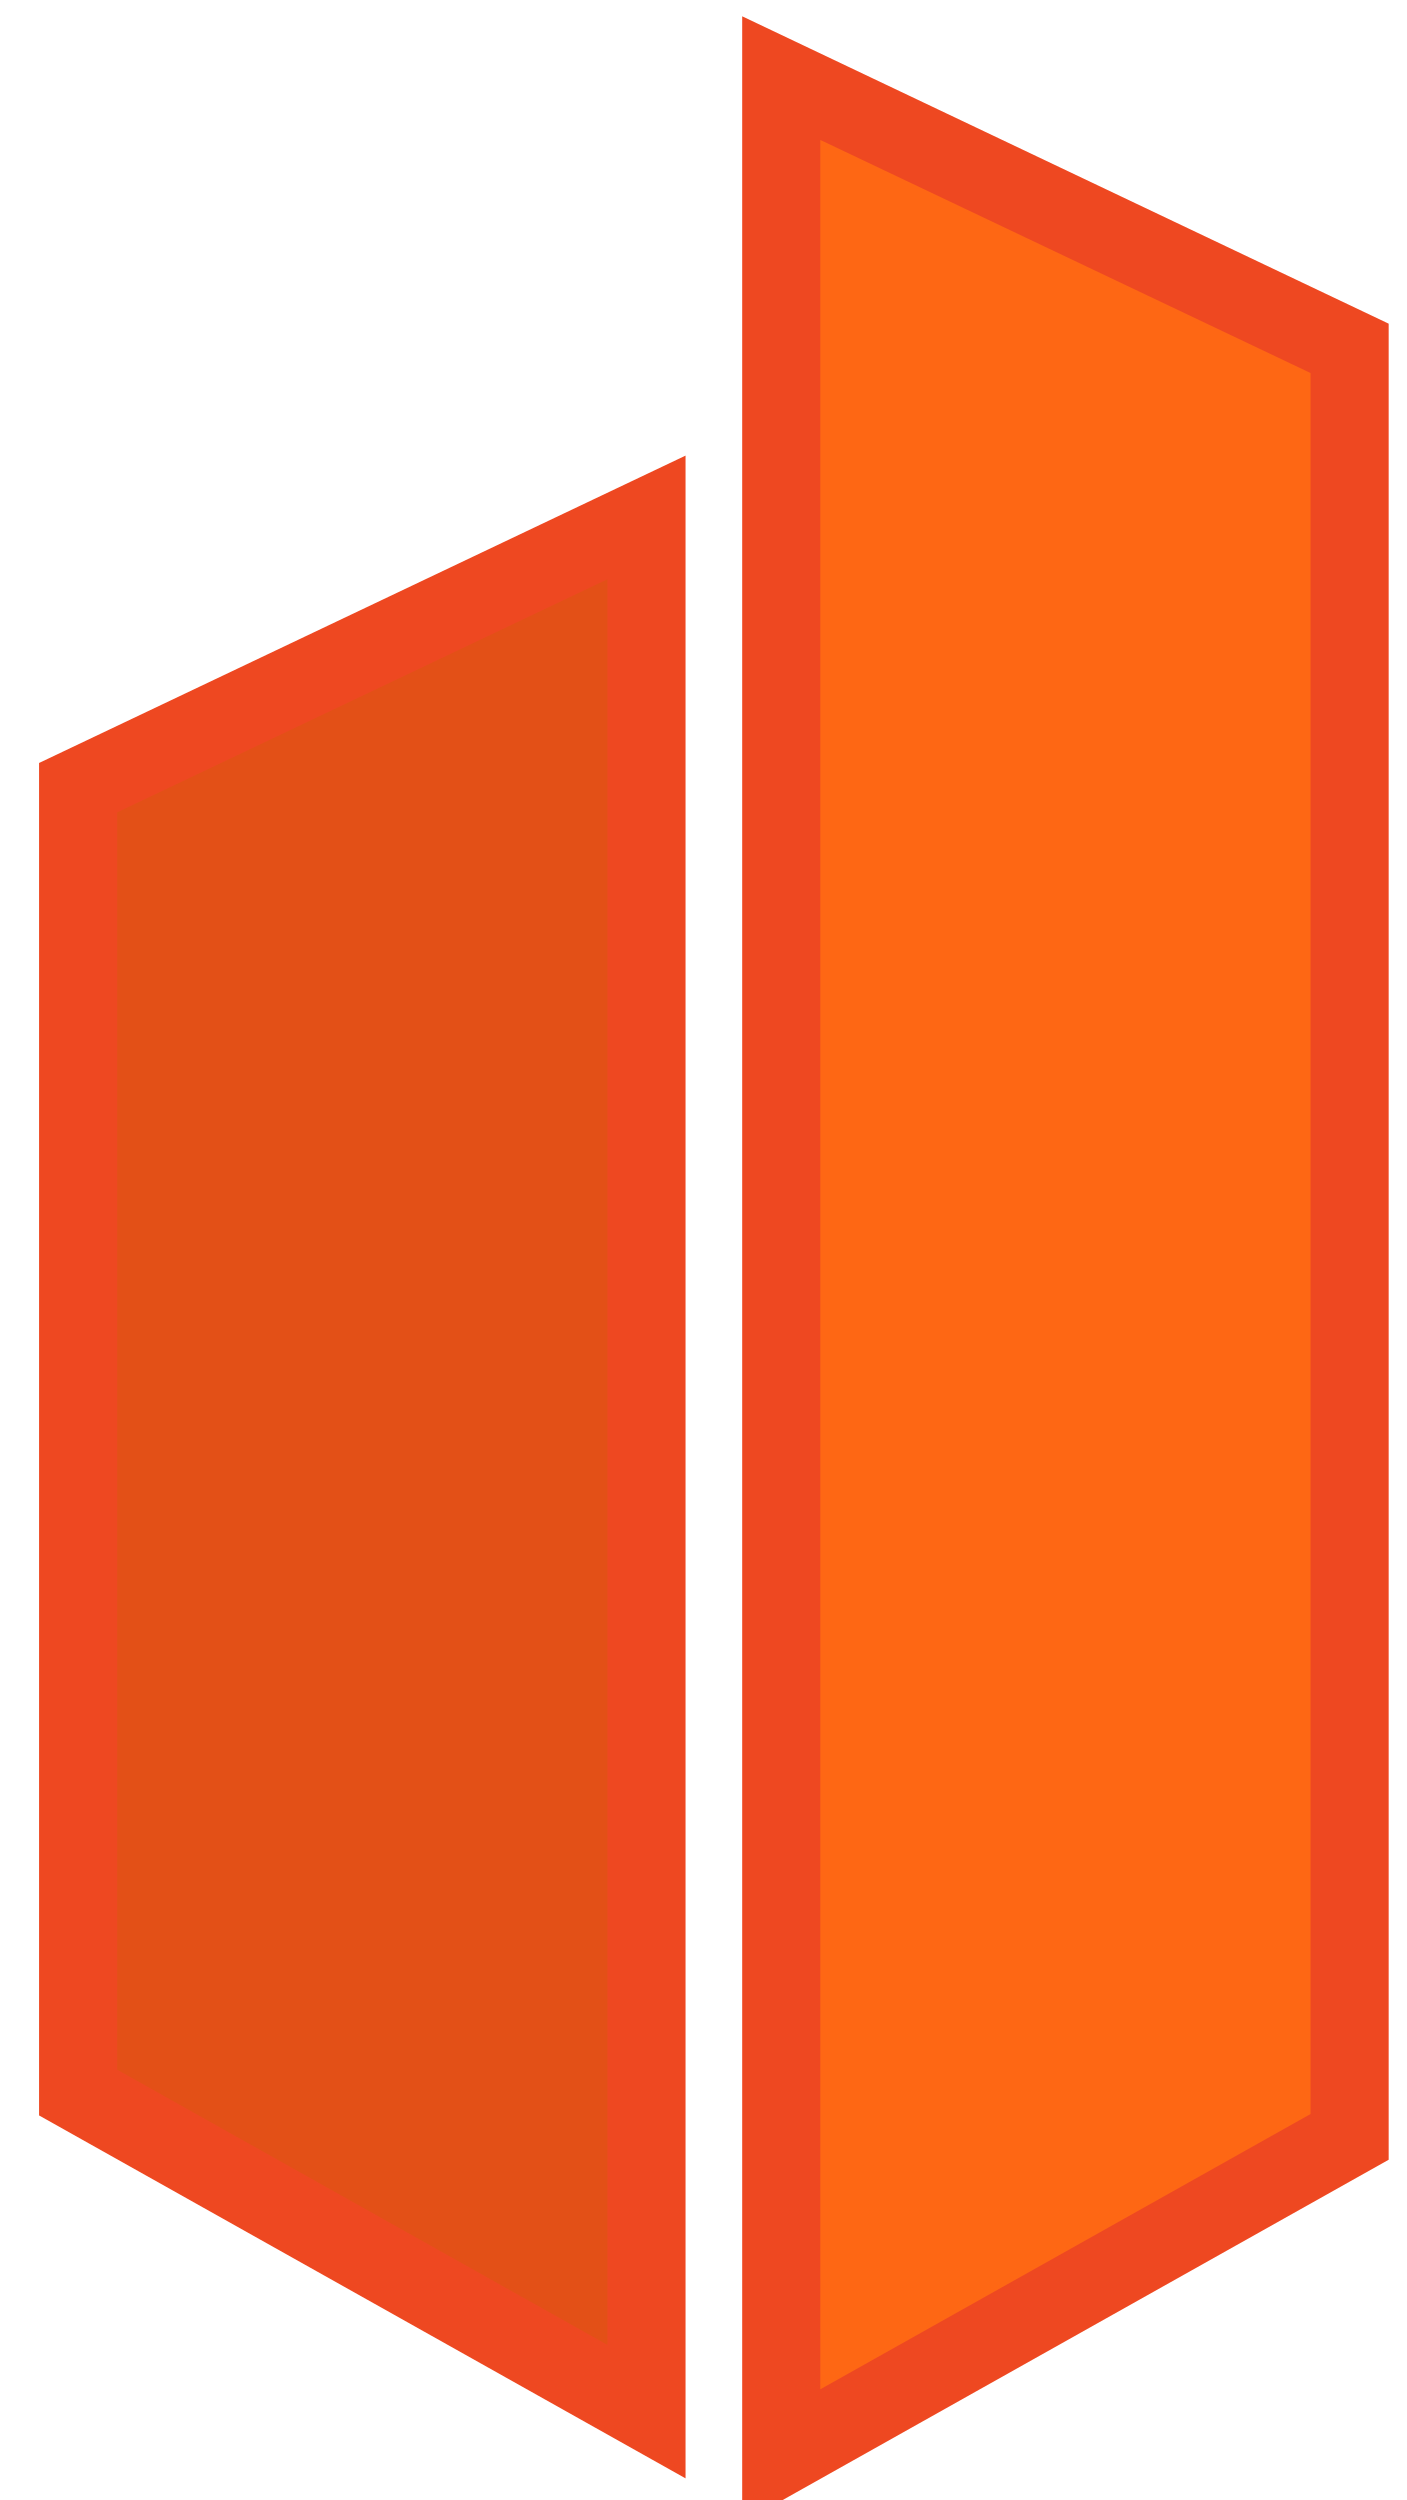
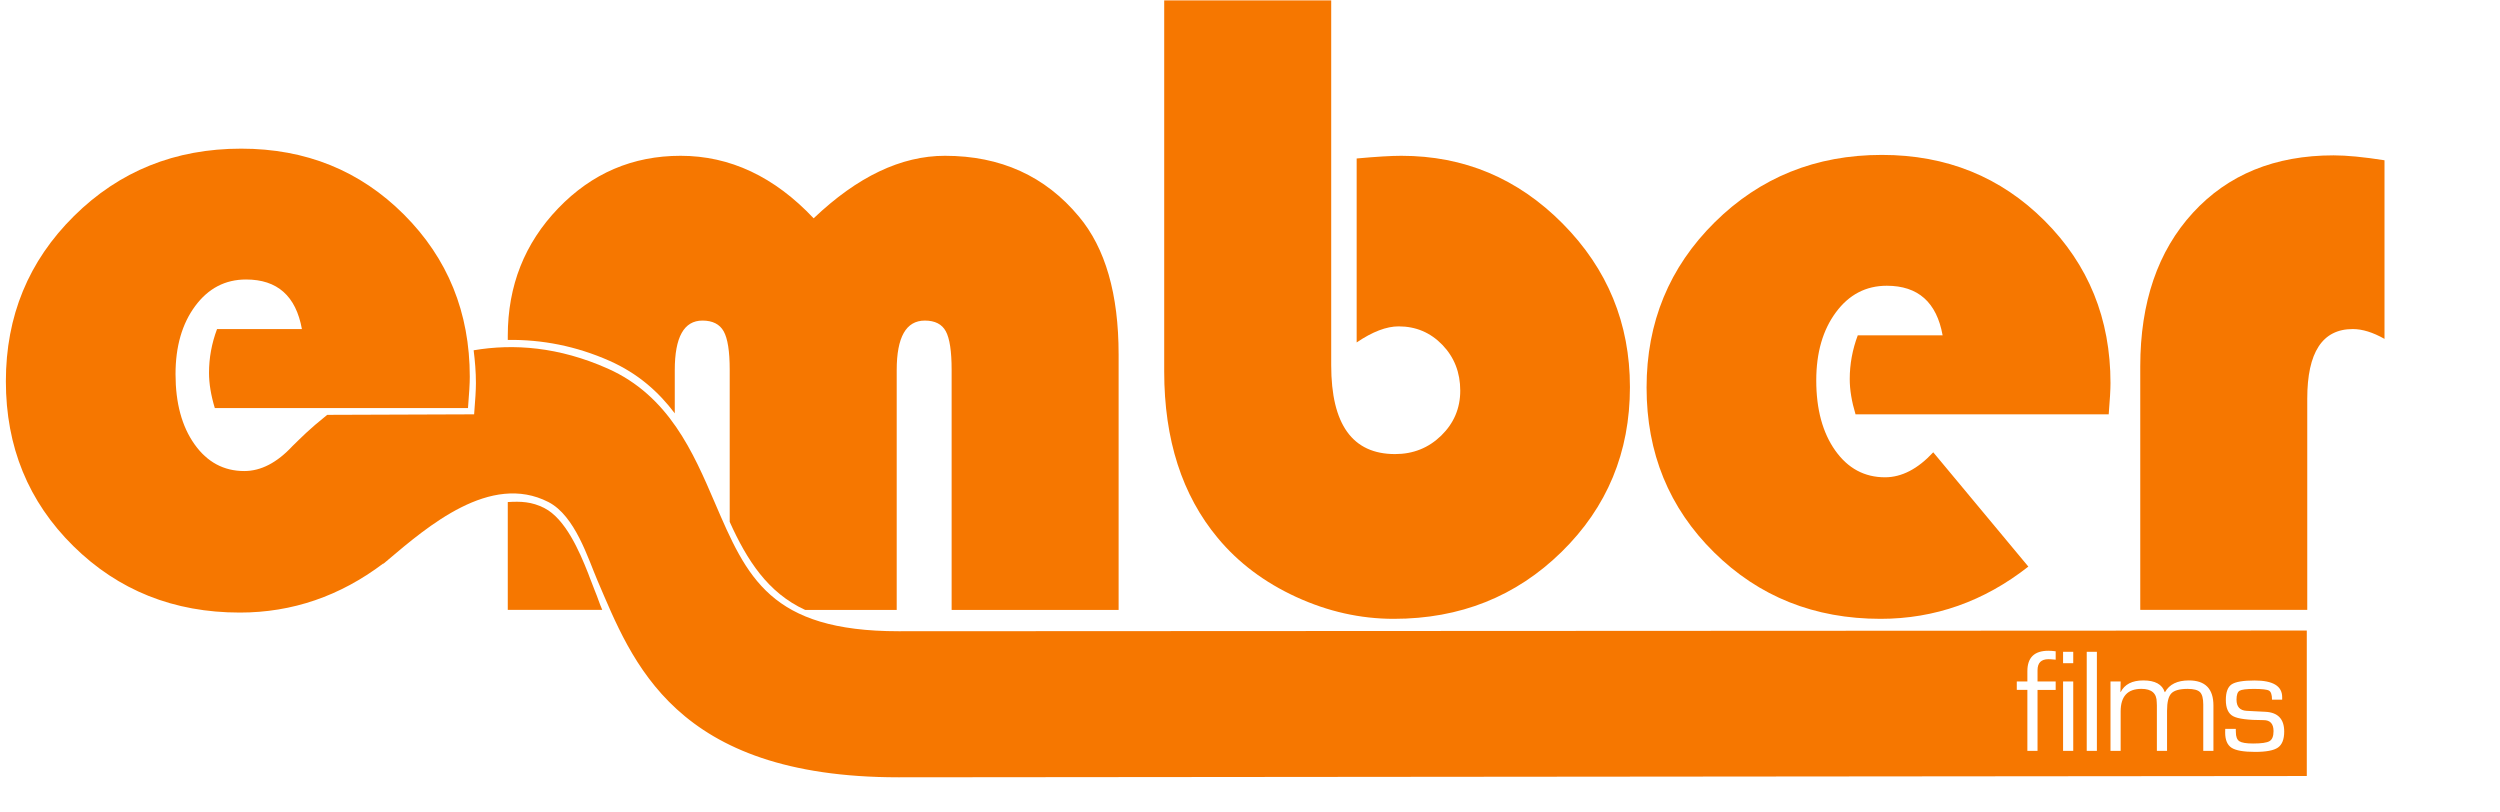
- <svg xmlns="http://www.w3.org/2000/svg" width="18px" height="32px" viewBox="0 0 18 32" version="1.1">
-   <defs />
-   <g id="Home" stroke="none" stroke-width="1" fill="none" fill-rule="evenodd">
-     <g id="Desktop-HD" transform="translate(-324, -66)" stroke="#EE4821">
-       <g id="navigation" transform="translate(324, 65)">
-         <g id="Path-50-+-Path-50-Copy" transform="translate(1, 2)">
-           <path d="M9,0 L9,30.437 L16.275,26.352 L16.275,3.459 L9,0 Z" id="Path-50" fill="#FE6714" />
-           <path d="M7.275,5.623 L7.275,29.869 L0,25.785 L0,9.082 L7.275,5.623 Z" id="Path-50-Copy" fill="#E35017" />
-         </g>
-       </g>
-     </g>
+ <svg xmlns="http://www.w3.org/2000/svg" width="351px" height="114px" viewBox="20 -47 351 120" version="1.1">
+   <g id="symbolEmberLogo">
+     <path fill="#F67700" d="M70.042,35.834" />
+     <path fill="#F67700" d="M207.501-46.938V6.976c0,8.753,3.144,13.132,9.437,13.132c2.682,0,4.958-0.913,6.83-2.739             c1.869-1.827,2.805-4.036,2.805-6.632c0-2.685-0.882-4.939-2.64-6.765c-1.762-1.827-3.916-2.738-6.465-2.738             c-1.804,0-3.872,0.792-6.205,2.376v-27.189c2.905-0.265,5.104-0.396,6.601-0.396c9.282,0,17.232,3.343,23.854,10.031             c6.621,6.688,9.932,14.738,9.932,24.153c0,9.634-3.365,17.751-10.097,24.35c-6.73,6.601-15.005,9.898-24.812,9.898             c-4.927,0-9.734-1.081-14.42-3.233c-4.686-2.155-8.548-5.059-11.581-8.71c-5.278-6.335-7.92-14.54-7.92-24.615v-54.836H207.501z" />
+     <path fill="#F67700" d="M322.408,14.233h-37.415c-0.572-1.892-0.858-3.63-0.858-5.212c0-2.199,0.396-4.354,1.188-6.466h12.538             c-0.88-4.884-3.629-7.325-8.248-7.325c-3.08,0-5.587,1.309-7.523,3.927c-1.938,2.619-2.903,5.973-2.903,10.063             c0,4.266,0.936,7.72,2.805,10.361c1.87,2.638,4.322,3.958,7.357,3.958c2.462,0,4.84-1.23,7.127-3.695l14.056,16.893             c-6.559,5.147-13.836,7.72-21.844,7.72c-9.765,0-17.973-3.277-24.612-9.832c-6.643-6.555-9.966-14.671-9.966-24.35             c0-9.634,3.354-17.774,10.062-24.416c6.709-6.641,14.948-9.965,24.713-9.965c9.546,0,17.563,3.246,24.053,9.734             c6.488,6.491,9.733,14.484,9.733,23.988C322.671,10.583,322.583,12.122,322.408,14.233z" />
+     <path fill="#F67700" d="M363.167-23.314V3.082c-1.716-0.969-3.277-1.451-4.686-1.451c-4.488,0-6.73,3.432-6.73,10.293v31.212             h-24.68V7.174c0-9.501,2.596-17.081,7.787-22.735c5.188-5.651,12.119-8.479,20.786-8.479             C357.578-24.04,360.085-23.798,363.167-23.314z" />
+     <line fill="none" x1="67.396" y1="36.285" x2="67.423" y2="36.318" />
+     <path fill="#F67700" d="M41.654,8.097" />
+     <path fill="#F67700" d="M110.487,14.087V7.702c0-4.884,1.363-7.324,4.093-7.324c1.493,0,2.541,0.527,3.134,1.584             c0.593,1.058,0.892,2.947,0.892,5.675V30.13c2.555,5.66,5.632,10.47,11.145,13.007h13.536V7.702c0-4.884,1.385-7.324,4.157-7.324             c1.495,0,2.531,0.527,3.102,1.584c0.57,1.055,0.858,2.947,0.858,5.675v35.501h24.679V5.391c0-8.931-1.958-15.728-5.873-20.392             c-4.974-5.982-11.572-8.974-19.798-8.974c-6.466,0-12.935,3.08-19.4,9.238c-5.807-6.158-12.362-9.238-19.665-9.238             c-7.084,0-13.109,2.584-18.081,7.754c-4.972,5.171-7.458,11.449-7.458,18.84v0.616c5.037-0.066,10.082,0.892,15.056,3.101             C105.065,8.203,108.107,10.925,110.487,14.087z" />
+     <path fill="#F67700" d="M98.184,39.035c-0.218-0.509-0.232-0.63-0.485-1.268c-1.315-3.329-3.385-8.093-6.479-9.678             c-1.866-0.957-3.508-1.008-5.414-0.891v15.938H99.77c-0.432-0.977-0.688-1.881-1.089-2.815L98.184,39.035z" />
+     <path fill="#F67700" d="M143.567,46.29c-18.999,0-22.424-7.973-27.165-19.008c-3.18-7.405-6.785-15.794-15.825-19.813             c-7.234-3.215-13.903-3.704-19.814-2.701c0.199,1.577,0.336,3.179,0.336,4.847c0,0.969-0.089,2.507-0.265,4.619L59.12,14.311             c-2.793,2.244-3.784,3.311-5.126,4.609c-2.289,2.462-4.663,3.695-7.128,3.695c-3.034,0-5.488-1.32-7.357-3.959             c-1.872-2.639-2.805-6.092-2.805-10.361c0-4.091,0.967-7.446,2.904-10.063c1.935-2.618,4.442-3.926,7.523-3.926             c4.619,0,7.368,2.442,8.25,7.324H42.841c-0.792,2.112-1.188,4.267-1.188,6.466c0,1.584,0.285,3.322,0.858,5.213h37.416             c0.174-2.112,0.265-3.651,0.265-4.62c0-9.5-3.246-17.497-9.734-23.986c-6.491-6.489-14.507-9.734-24.052-9.734             c-9.766,0-18.005,3.322-24.713,9.965C14.985-8.423,11.631-0.285,11.631,9.348c0,9.678,3.322,17.794,9.965,24.35             c6.643,6.555,14.847,9.833,24.613,9.833c7.745,0,14.802-2.431,21.189-7.248l0.026,0.035c0.141-0.115,0.295-0.246,0.439-0.368             c0.063-0.048,0.126-0.09,0.188-0.136l-0.011-0.015c5.886-4.971,15.197-13.001,23.771-8.604c3.949,2.027,5.865,8.366,7.237,11.561             c5.155,11.997,11.301,29.121,44.518,29.121l208.117-0.19V46.187L143.567,46.29z M314.57,50.495             c-0.485-0.048-0.84-0.073-1.063-0.073c-1.081,0-1.618,0.543-1.618,1.632v1.66h2.682v1.247h-2.682v9.011h-1.501V54.96h-1.565             v-1.247h1.565v-1.521c0-2.013,1.033-3.017,3.101-3.017c0.307,0,0.668,0.025,1.082,0.077V50.495L314.57,50.495z M317.166,63.971             h-1.503V53.713h1.503V63.971z M317.166,51.012h-1.503v-1.687h1.503V51.012z M320.661,63.971h-1.501V49.326h1.501V63.971z              M337.883,63.971h-1.501v-6.845c0-0.901-0.159-1.514-0.481-1.833c-0.321-0.322-0.93-0.483-1.824-0.483             c-1.188,0-1.994,0.224-2.416,0.669s-0.631,1.296-0.631,2.557v5.932h-1.503v-6.703l-0.02-0.473c0-1.323-0.754-1.985-2.266-1.985             c-2.046,0-3.068,1.11-3.068,3.336v5.825h-1.502V53.71h1.502l-0.031,1.547l0.031,0.032c0.581-1.152,1.695-1.729,3.349-1.729             c1.737,0,2.793,0.577,3.165,1.729h0.043c0.643-1.152,1.819-1.729,3.53-1.729c2.417,0,3.625,1.235,3.625,3.704v6.707H337.883z              M347.421,63.48c-0.616,0.431-1.742,0.642-3.381,0.642c-1.683,0-2.837-0.2-3.472-0.608c-0.63-0.411-0.949-1.157-0.949-2.242             l0.011-0.557h1.559l0.011,0.479c0,0.673,0.171,1.124,0.514,1.352c0.344,0.222,1.019,0.337,2.028,0.337             c1.237,0,2.052-0.117,2.44-0.355c0.392-0.234,0.586-0.729,0.586-1.481c0-1.077-0.491-1.62-1.47-1.62             c-2.282,0-3.783-0.19-4.502-0.579c-0.719-0.385-1.078-1.188-1.078-2.401c0-1.151,0.286-1.919,0.854-2.302             c0.568-0.382,1.701-0.576,3.395-0.576c2.719,0,4.077,0.821,4.077,2.46v0.374h-1.502c0-0.715-0.145-1.158-0.434-1.331             c-0.29-0.172-1.036-0.257-2.236-0.257c-1.115,0-1.826,0.092-2.127,0.271c-0.299,0.184-0.449,0.623-0.449,1.316             c0,1.052,0.505,1.602,1.513,1.653l1.214,0.063l1.532,0.077c1.86,0.092,2.79,1.066,2.79,2.918             C348.345,62.259,348.035,63.051,347.421,63.48z" />
  </g>
</svg>
